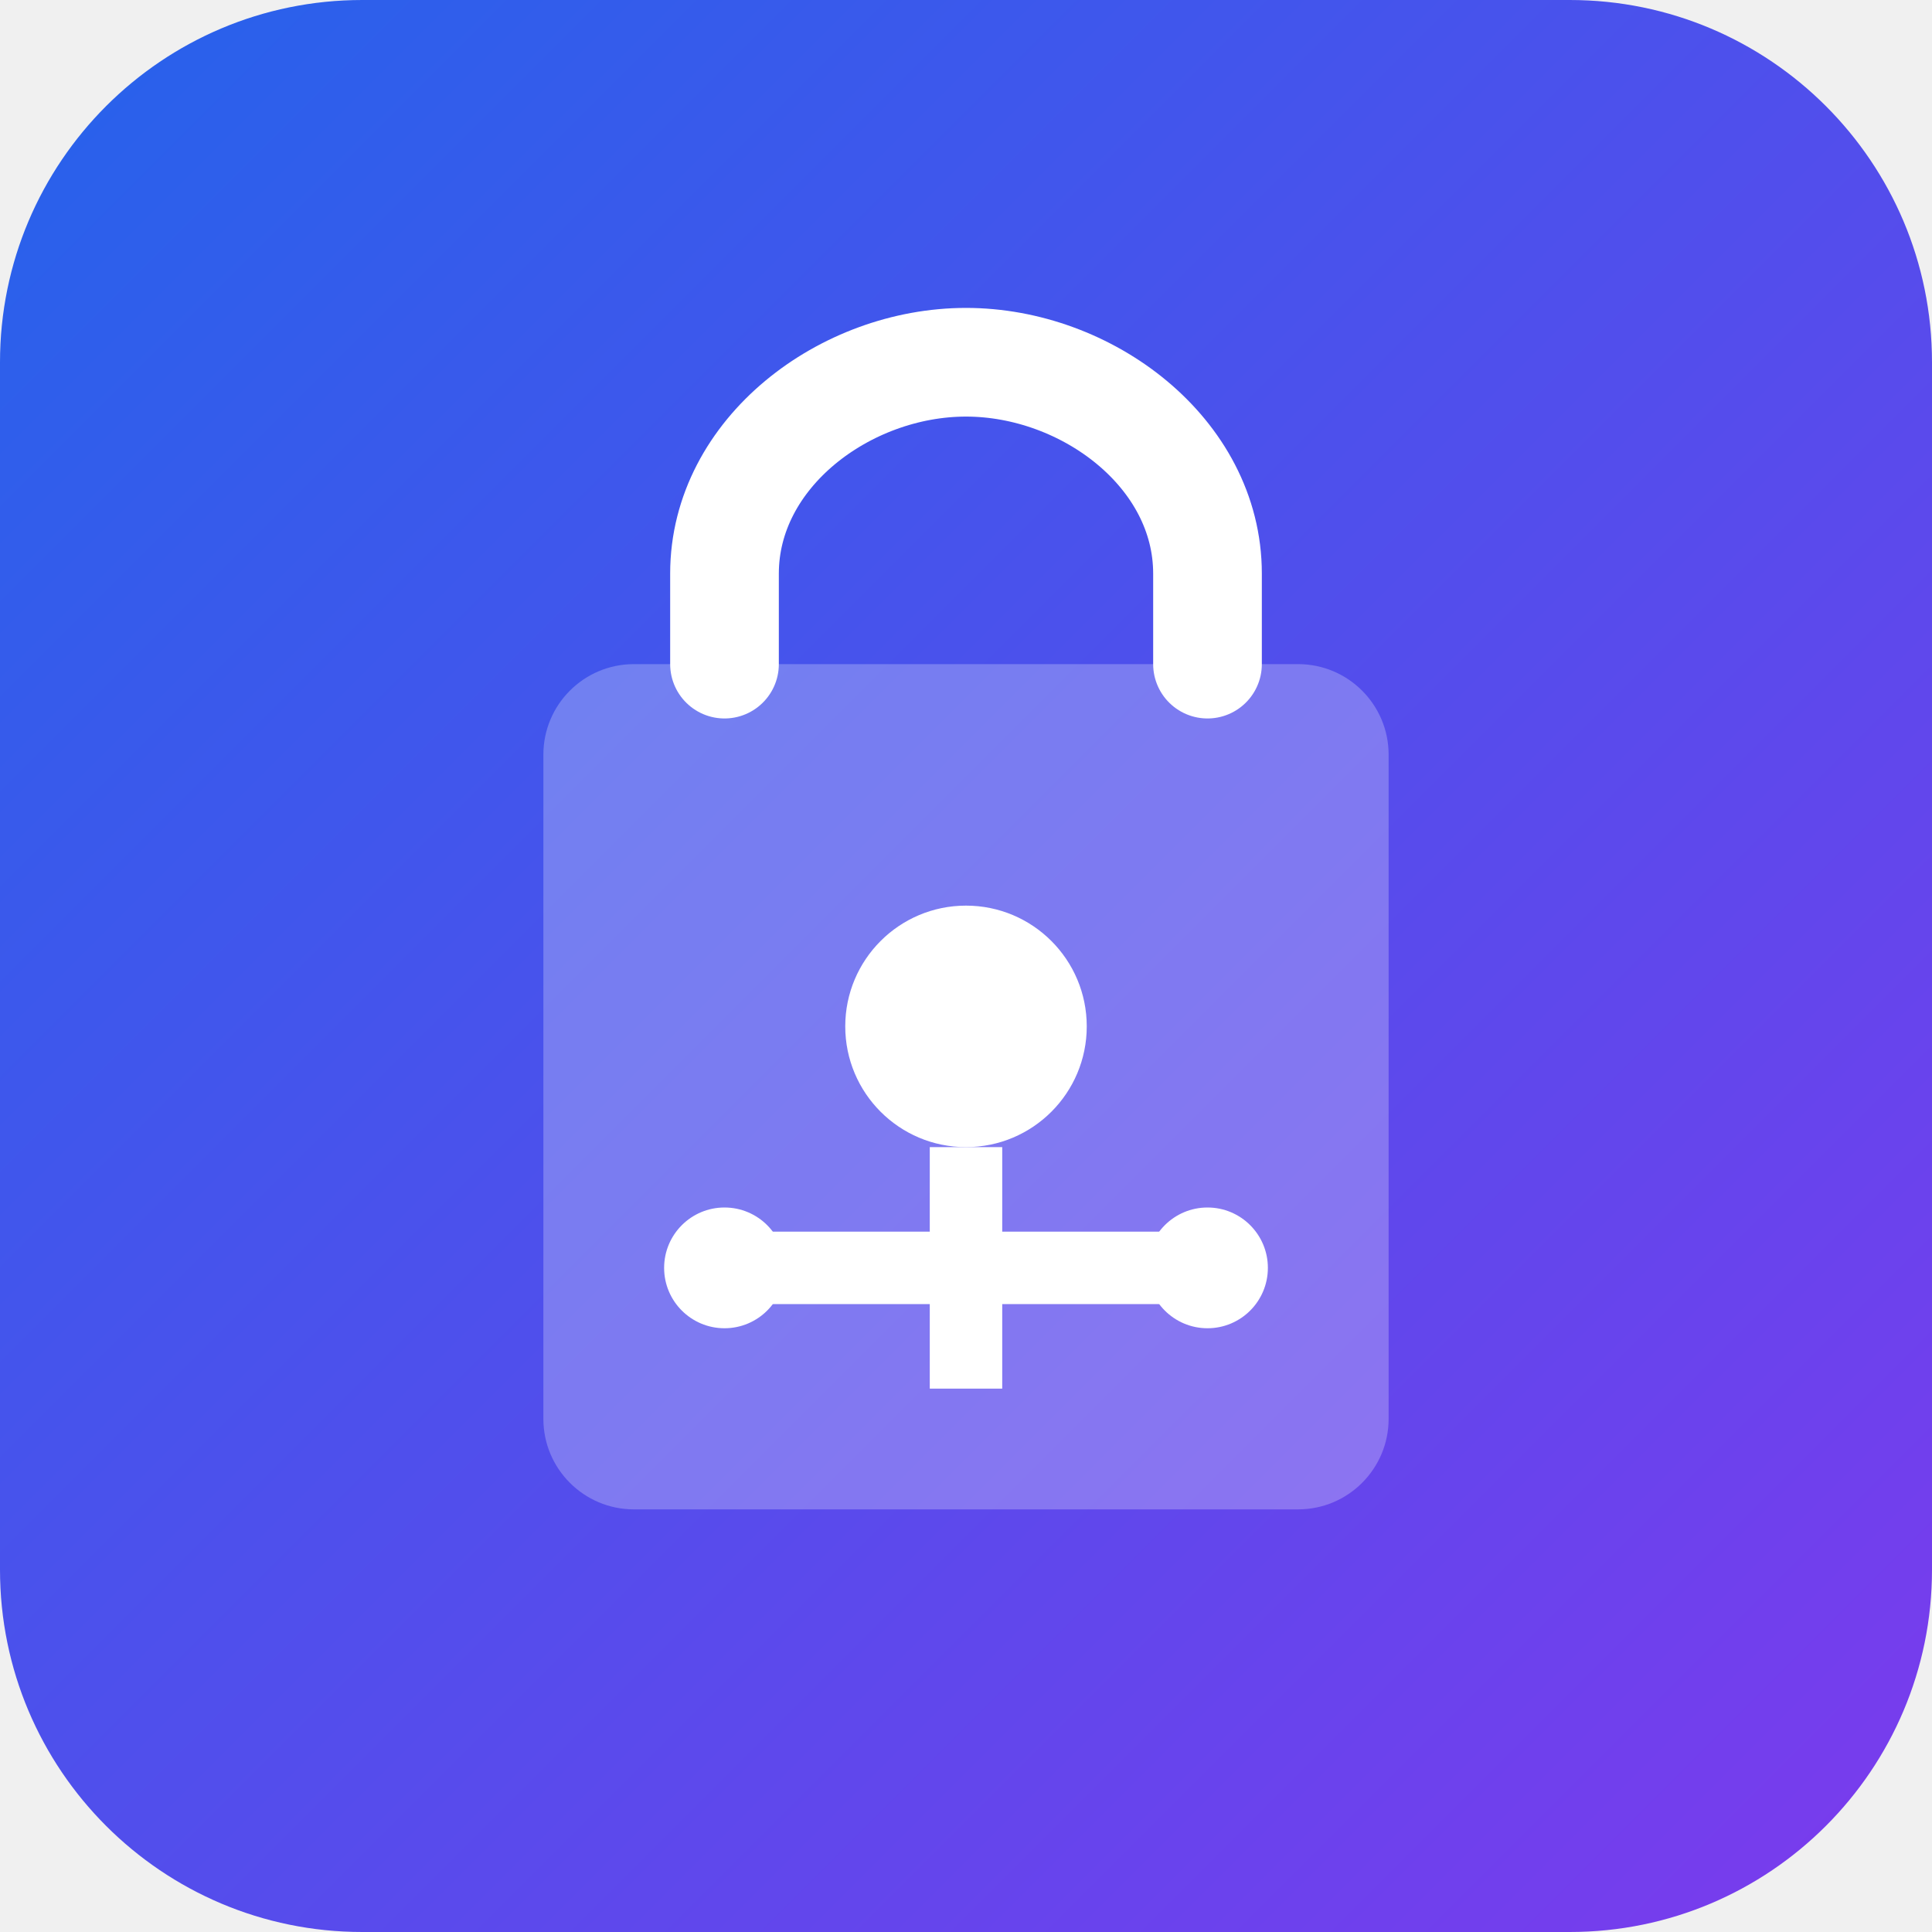
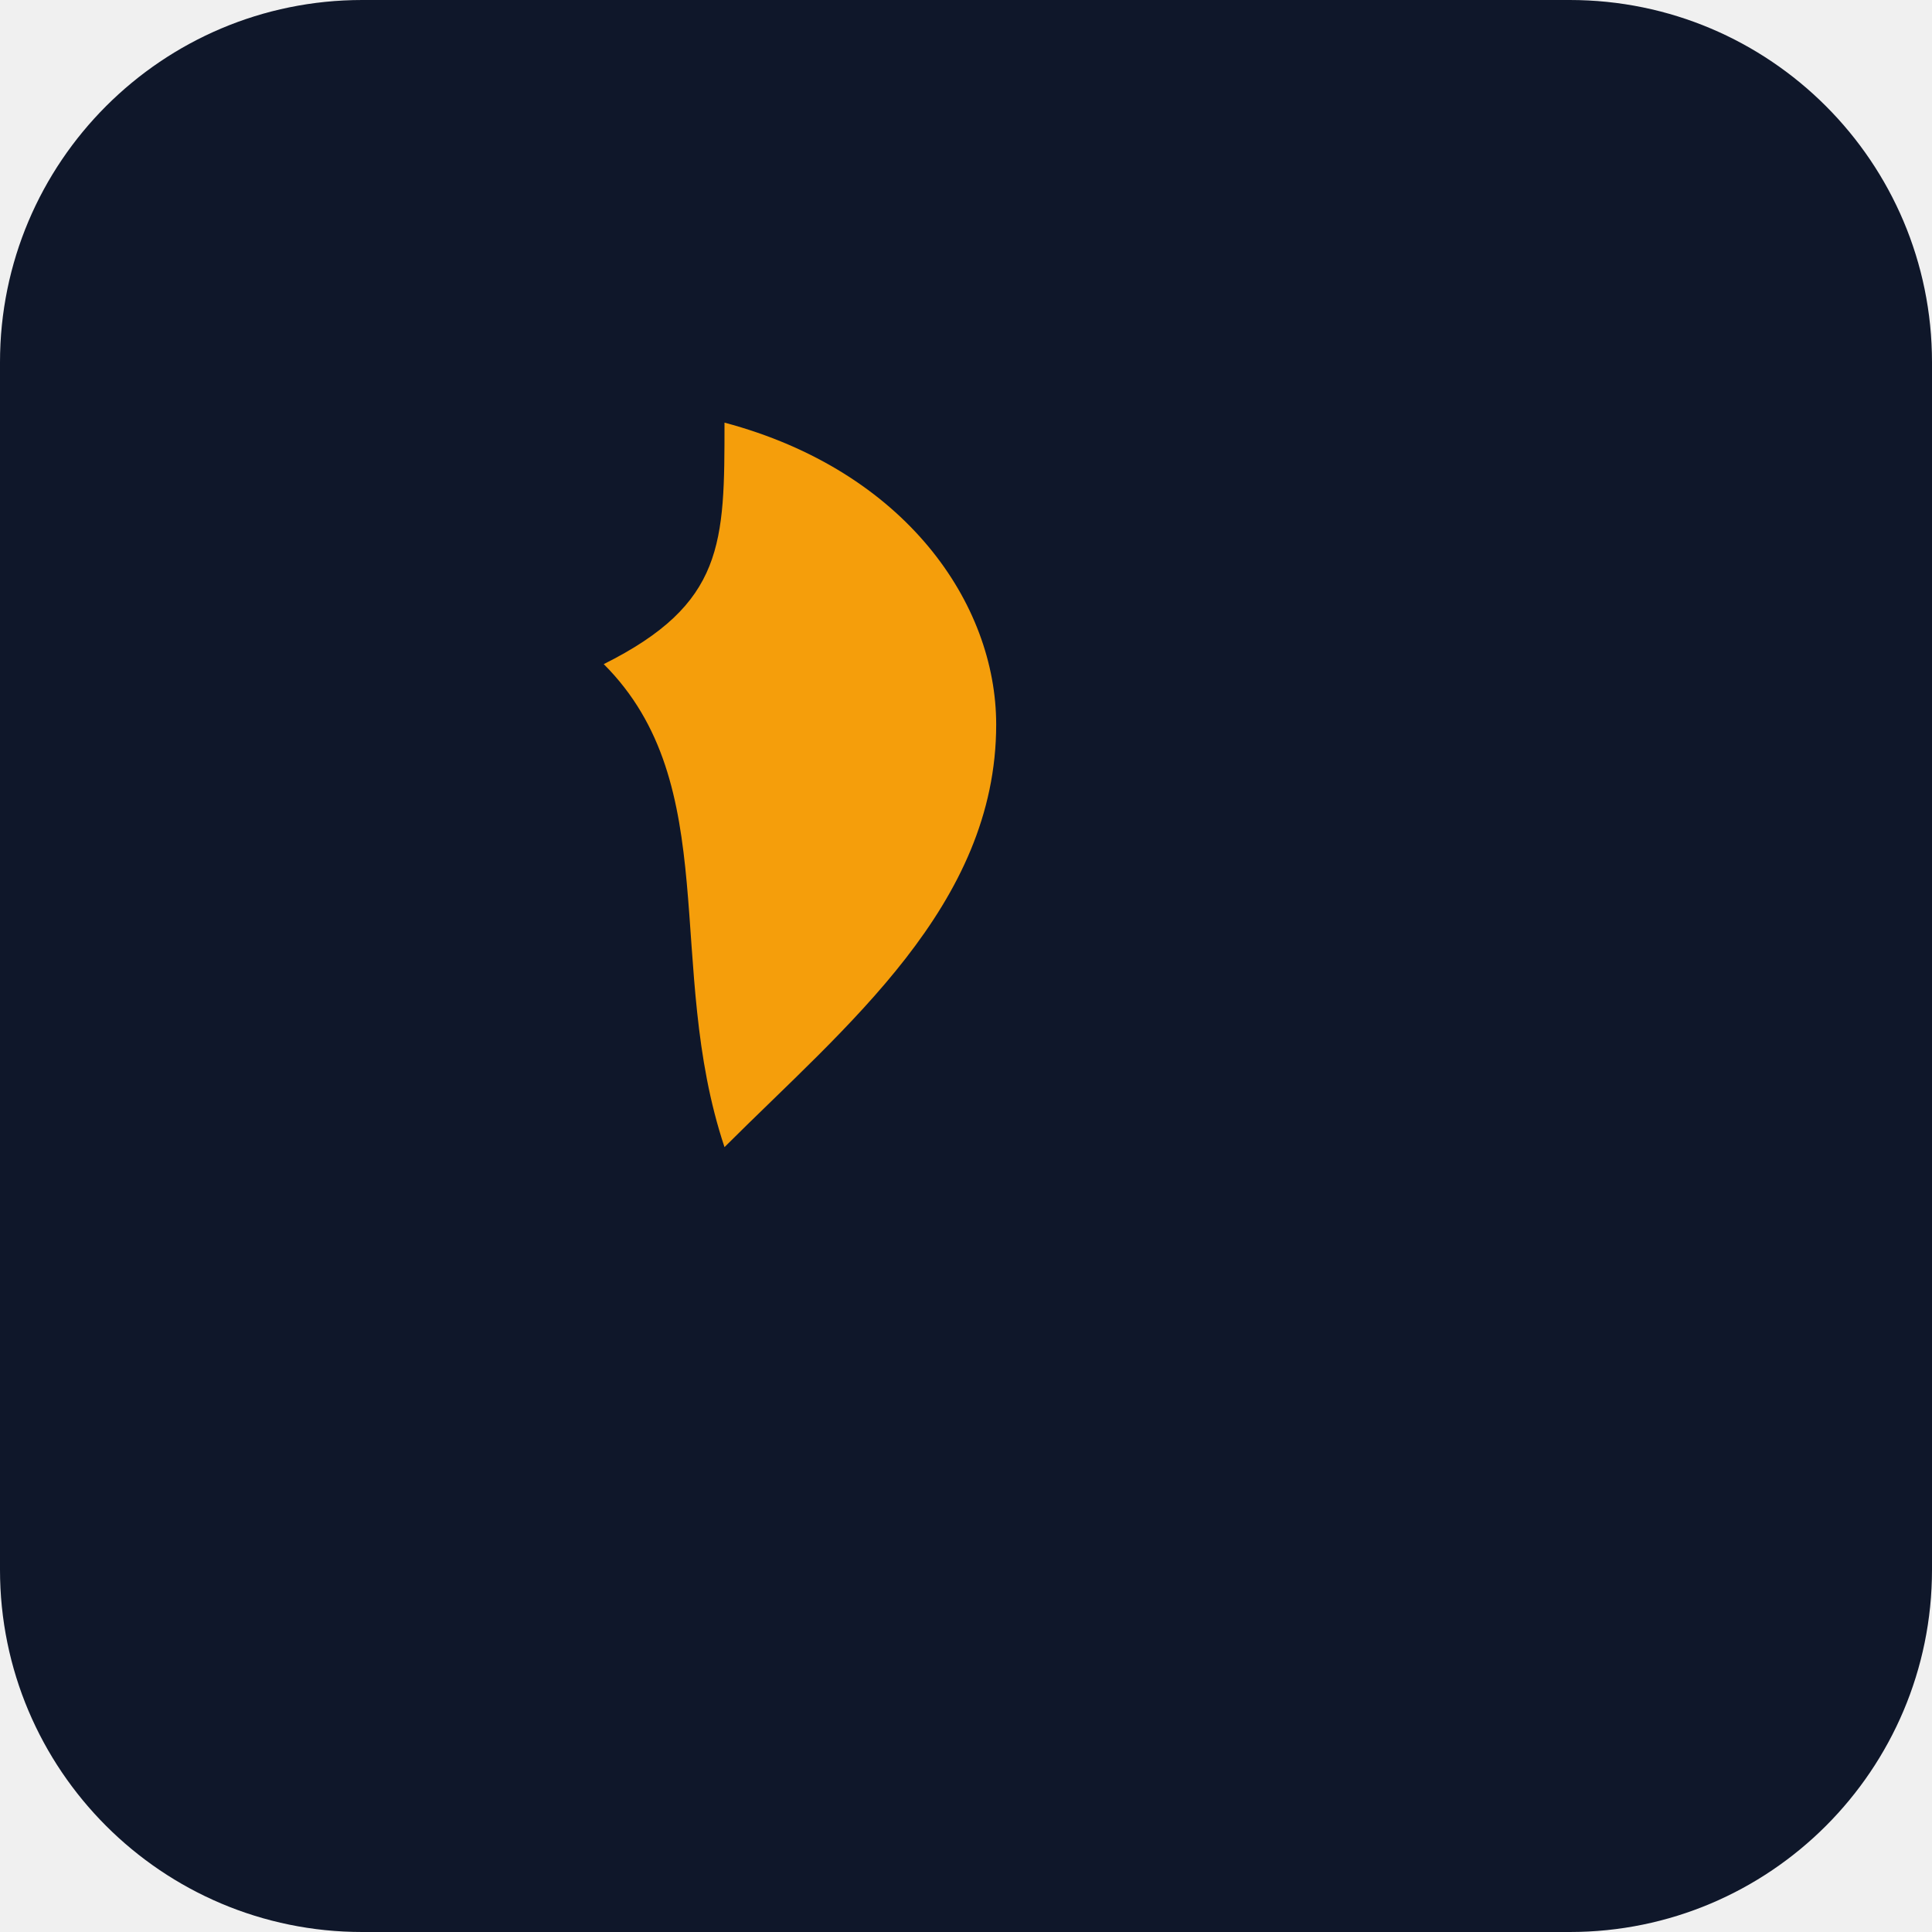
- <svg xmlns="http://www.w3.org/2000/svg" viewBox="0 0 32 32" width="32" height="32">
-   <defs>
-     <linearGradient id="favGradient" x1="0%" y1="0%" x2="100%" y2="100%">
-       <stop offset="0%" style="stop-color:#2563eb;stop-opacity:1" />
-       <stop offset="100%" style="stop-color:#7c3aed;stop-opacity:1" />
-     </linearGradient>
-   </defs>
-   <rect width="32" height="32" rx="6" fill="url(#favGradient)" />
-   <rect x="9" y="11" width="14" height="14" rx="1.5" fill="white" opacity="0.25" />
-   <path d="M12 11 L12 9.5 C12 7.5 14 6 16 6 C18 6 20 7.5 20 9.5 L20 11" stroke="white" stroke-width="1.8" fill="none" stroke-linecap="round" />
-   <circle cx="16" cy="17" r="2" fill="white" />
-   <line x1="16" y1="19" x2="16" y2="23" stroke="white" stroke-width="1.2" />
-   <line x1="12" y1="21" x2="20" y2="21" stroke="white" stroke-width="1.2" />
-   <circle cx="12" cy="21" r="1" fill="white" />
-   <circle cx="20" cy="21" r="1" fill="white" />
+ <svg xmlns="http://www.w3.org/2000/svg" viewBox="0 0 32 32" width="32" height="32" role="img" aria-label="LepStore favicon">
+   <rect width="32" height="32" rx="6" fill="#0f172a" />
+   <g transform="translate(6,6)">
+     <path d="M6 1c3 .8 4.5 3 4.5 5 0 3-2.5 5-4.5 7-1-3 0-6-2-8 2-1 2-2 2-4z" fill="#f59e0b" />
+   </g>
</svg>
